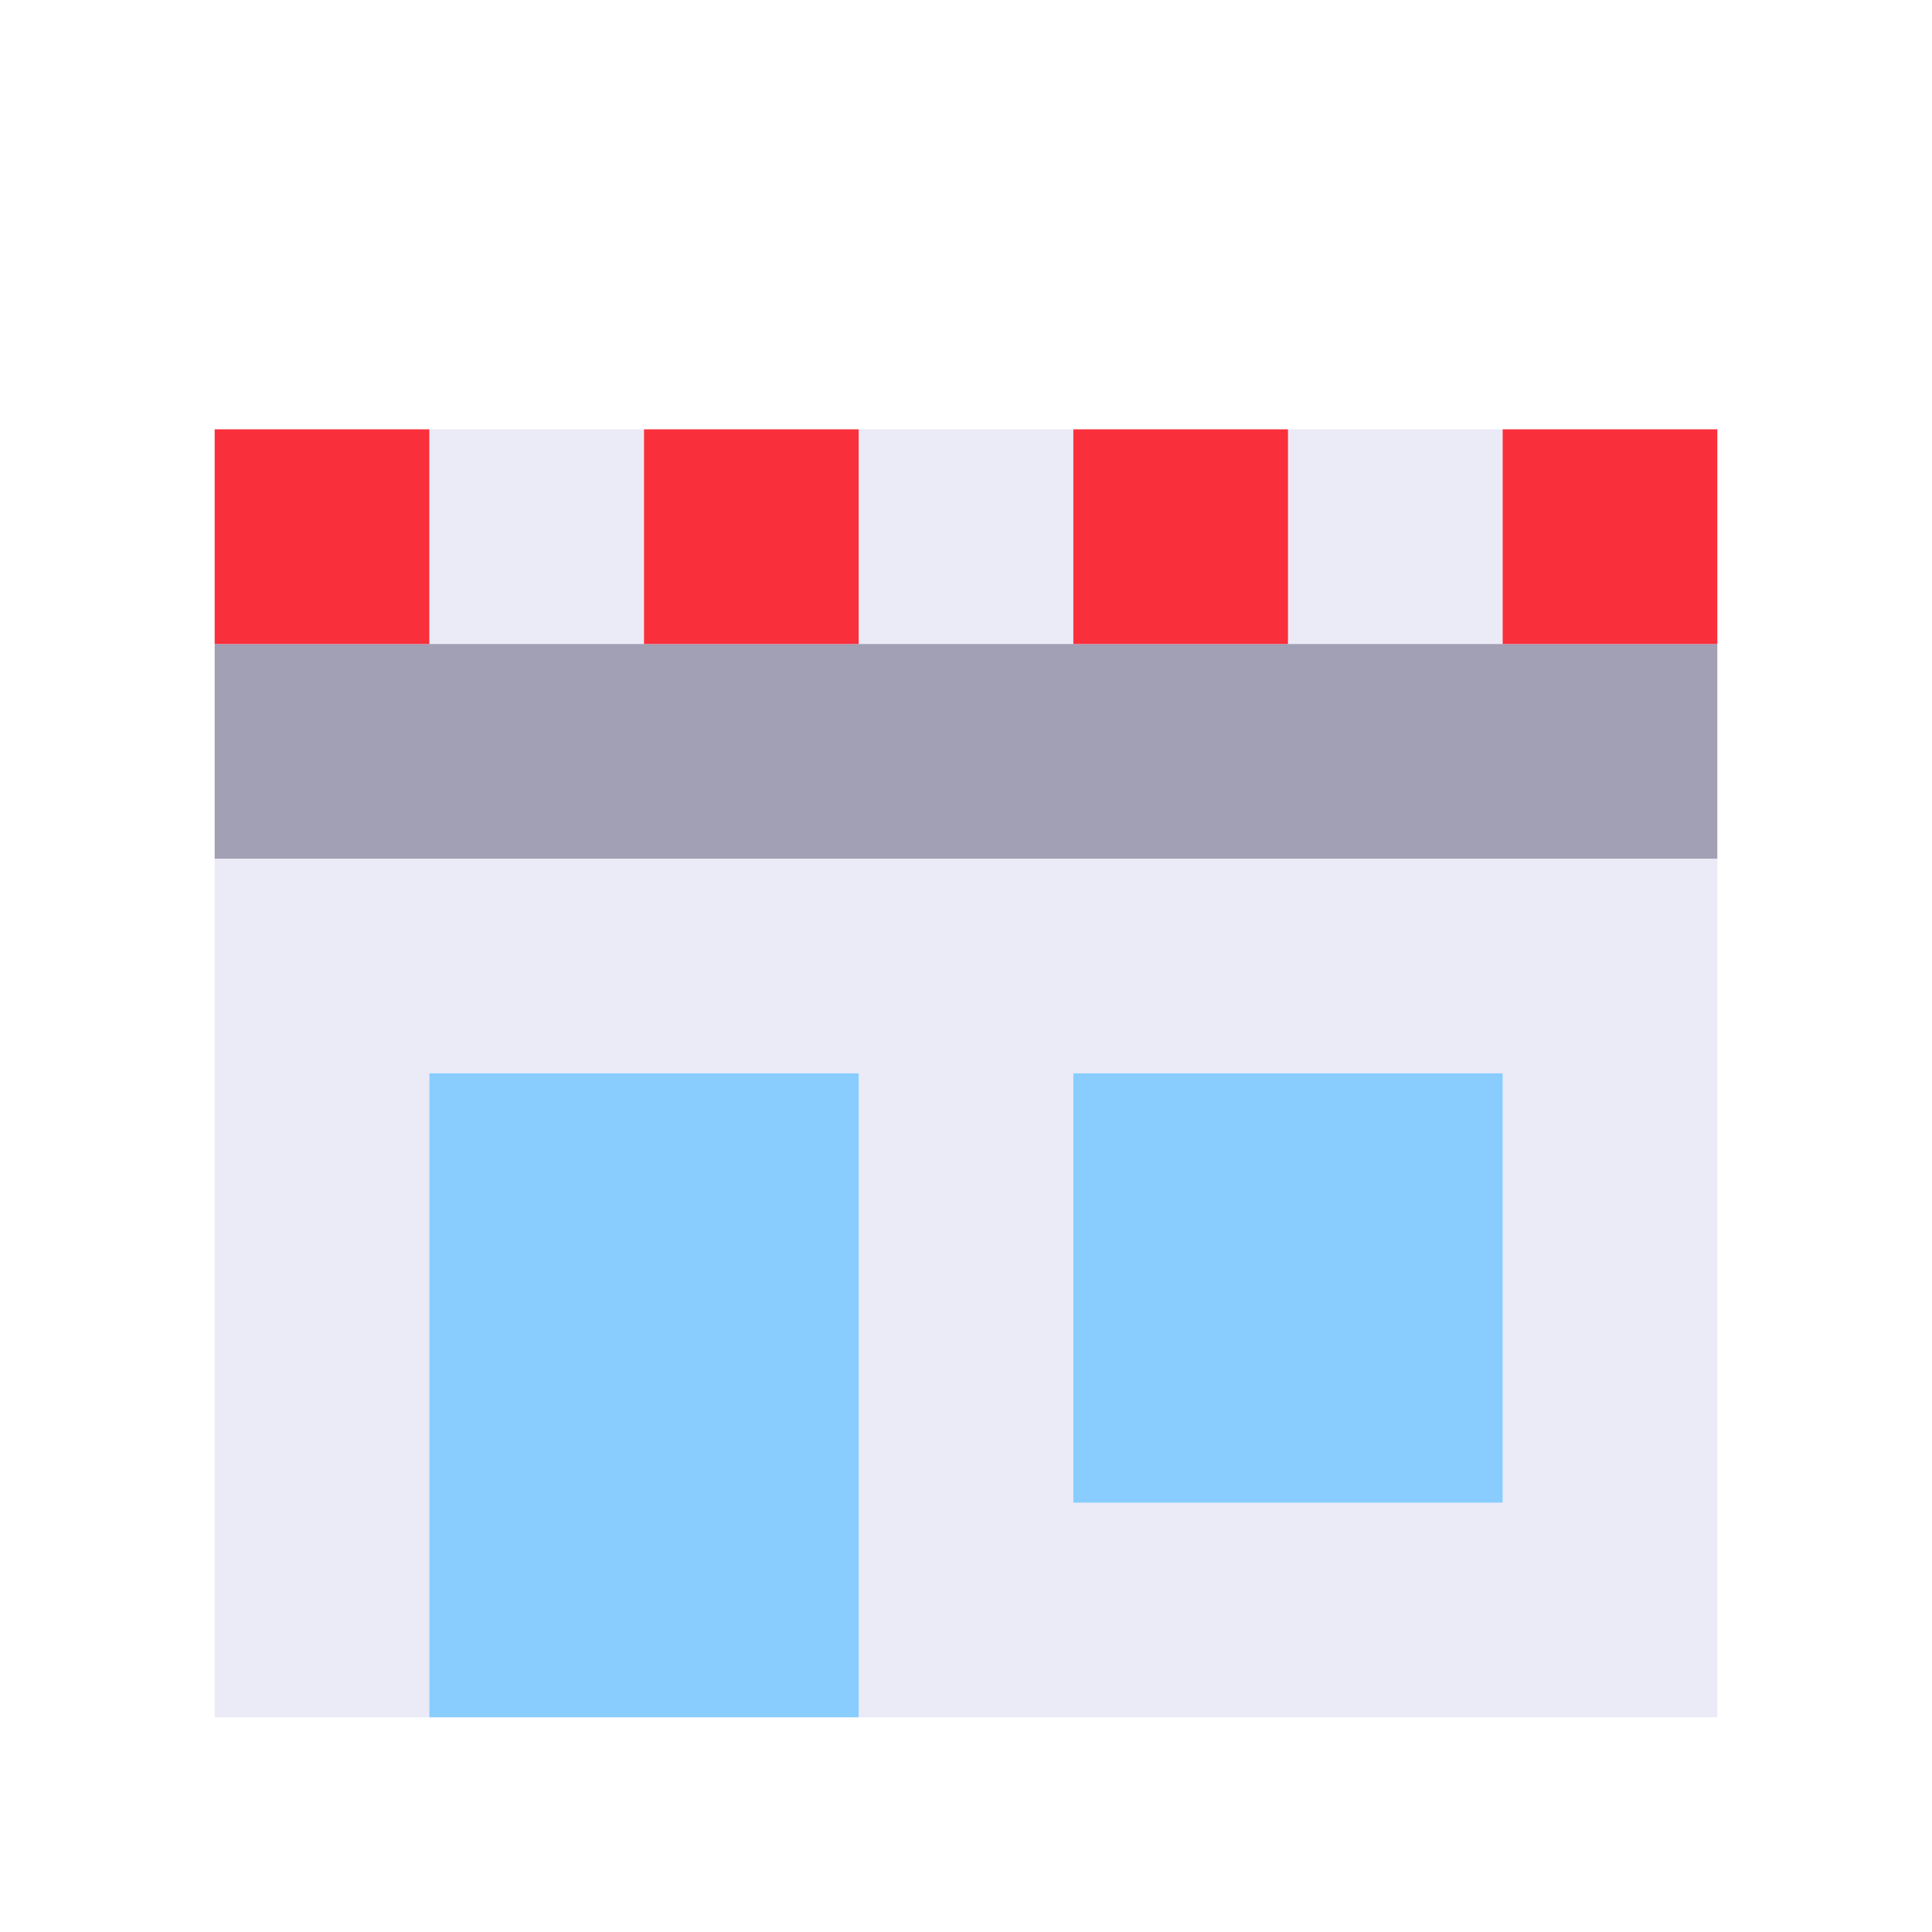
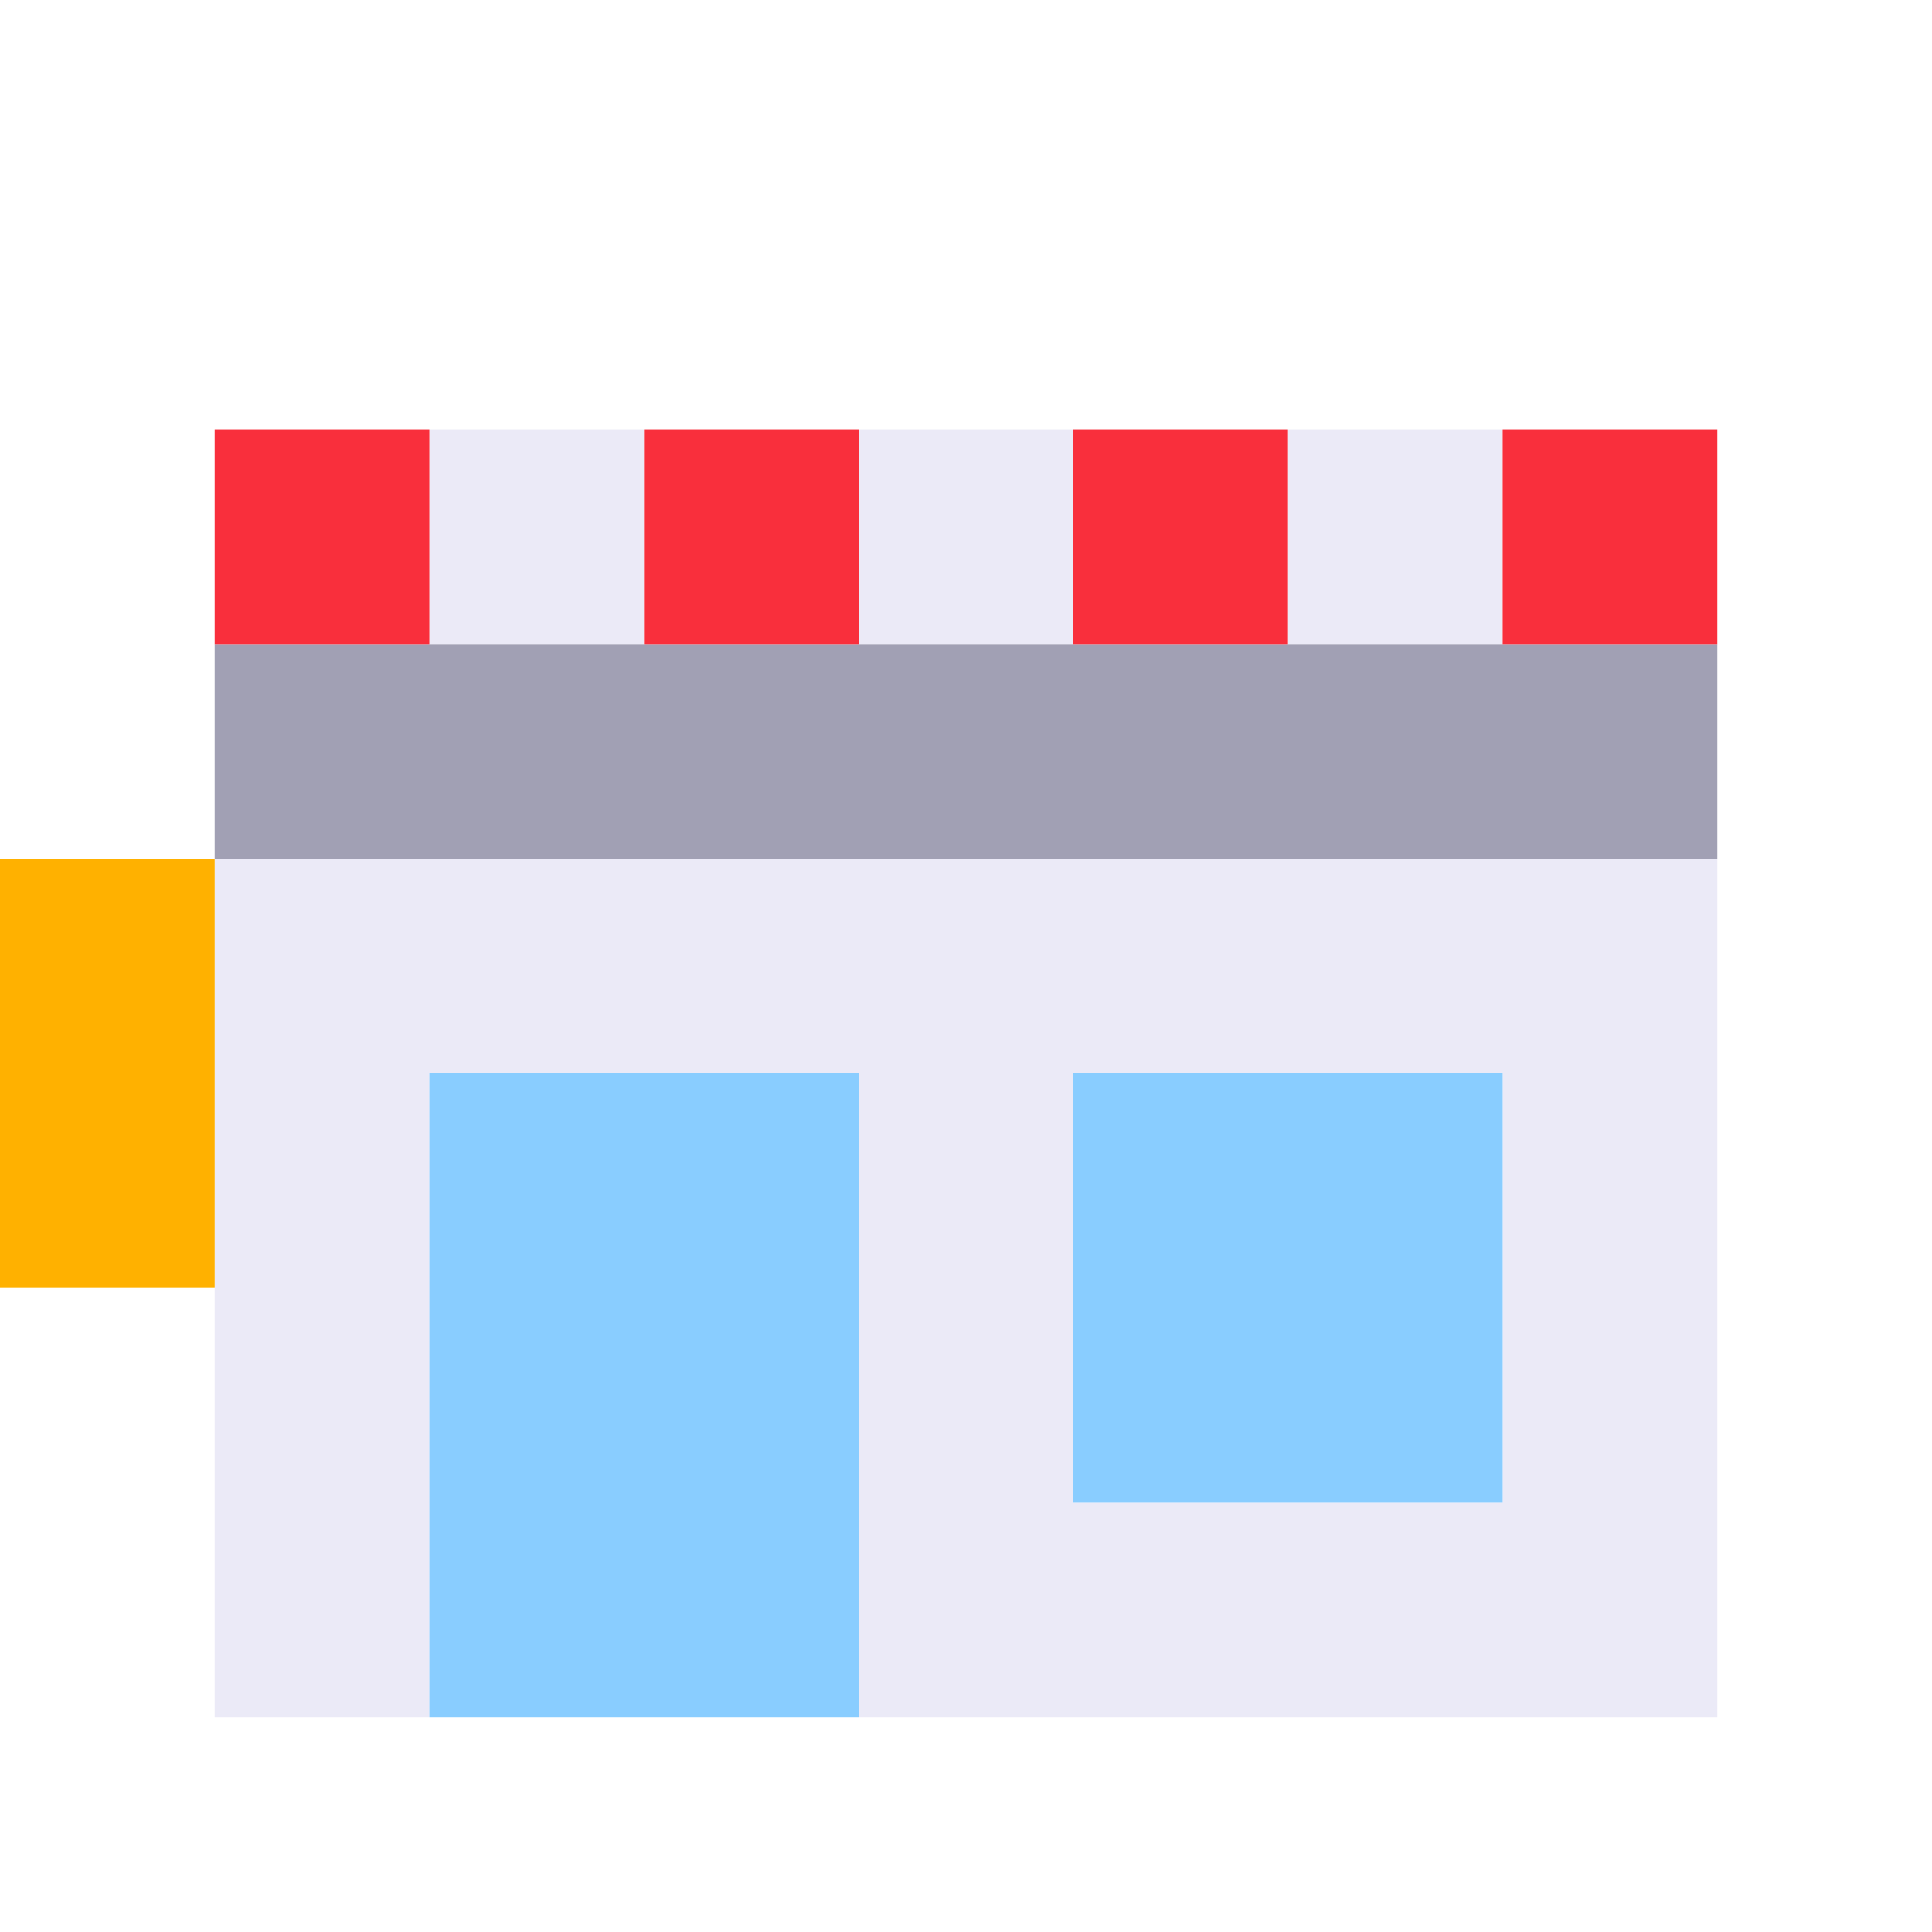
<svg xmlns="http://www.w3.org/2000/svg" viewBox="0 0 9 9" class="pixelicon-shop">
  <path fill="#EBEAF7" d="M1,4v4h1V5h2v3h4V4H1z M7,7H5V5h2V7z" />
  <rect x="2" y="2" fill="#EBEAF7" width="1" height="1" />
  <rect x="4" y="2" fill="#EBEAF7" width="1" height="1" />
  <rect x="6" y="2" fill="#EBEAF7" width="1" height="1" />
  <rect x="1" y="3" fill="#A1A0B4" width="7" height="1" />
  <rect x="2" y="5" fill="#89CDFF" width="2" height="3" />
  <rect x="5" y="5" fill="#89CDFF" width="2" height="2" />
  <rect x="1" y="2" fill="#F92F3C" width="1" height="1" />
  <rect x="3" y="2" fill="#F92F3C" width="1" height="1" />
  <rect x="5" y="2" fill="#F92F3C" width="1" height="1" />
  <rect x="7" y="2" fill="#F92F3C" width="1" height="1" />
+   <rect x="0" y="4" fill="#FFB100" width="1" height="2" />
</svg>
